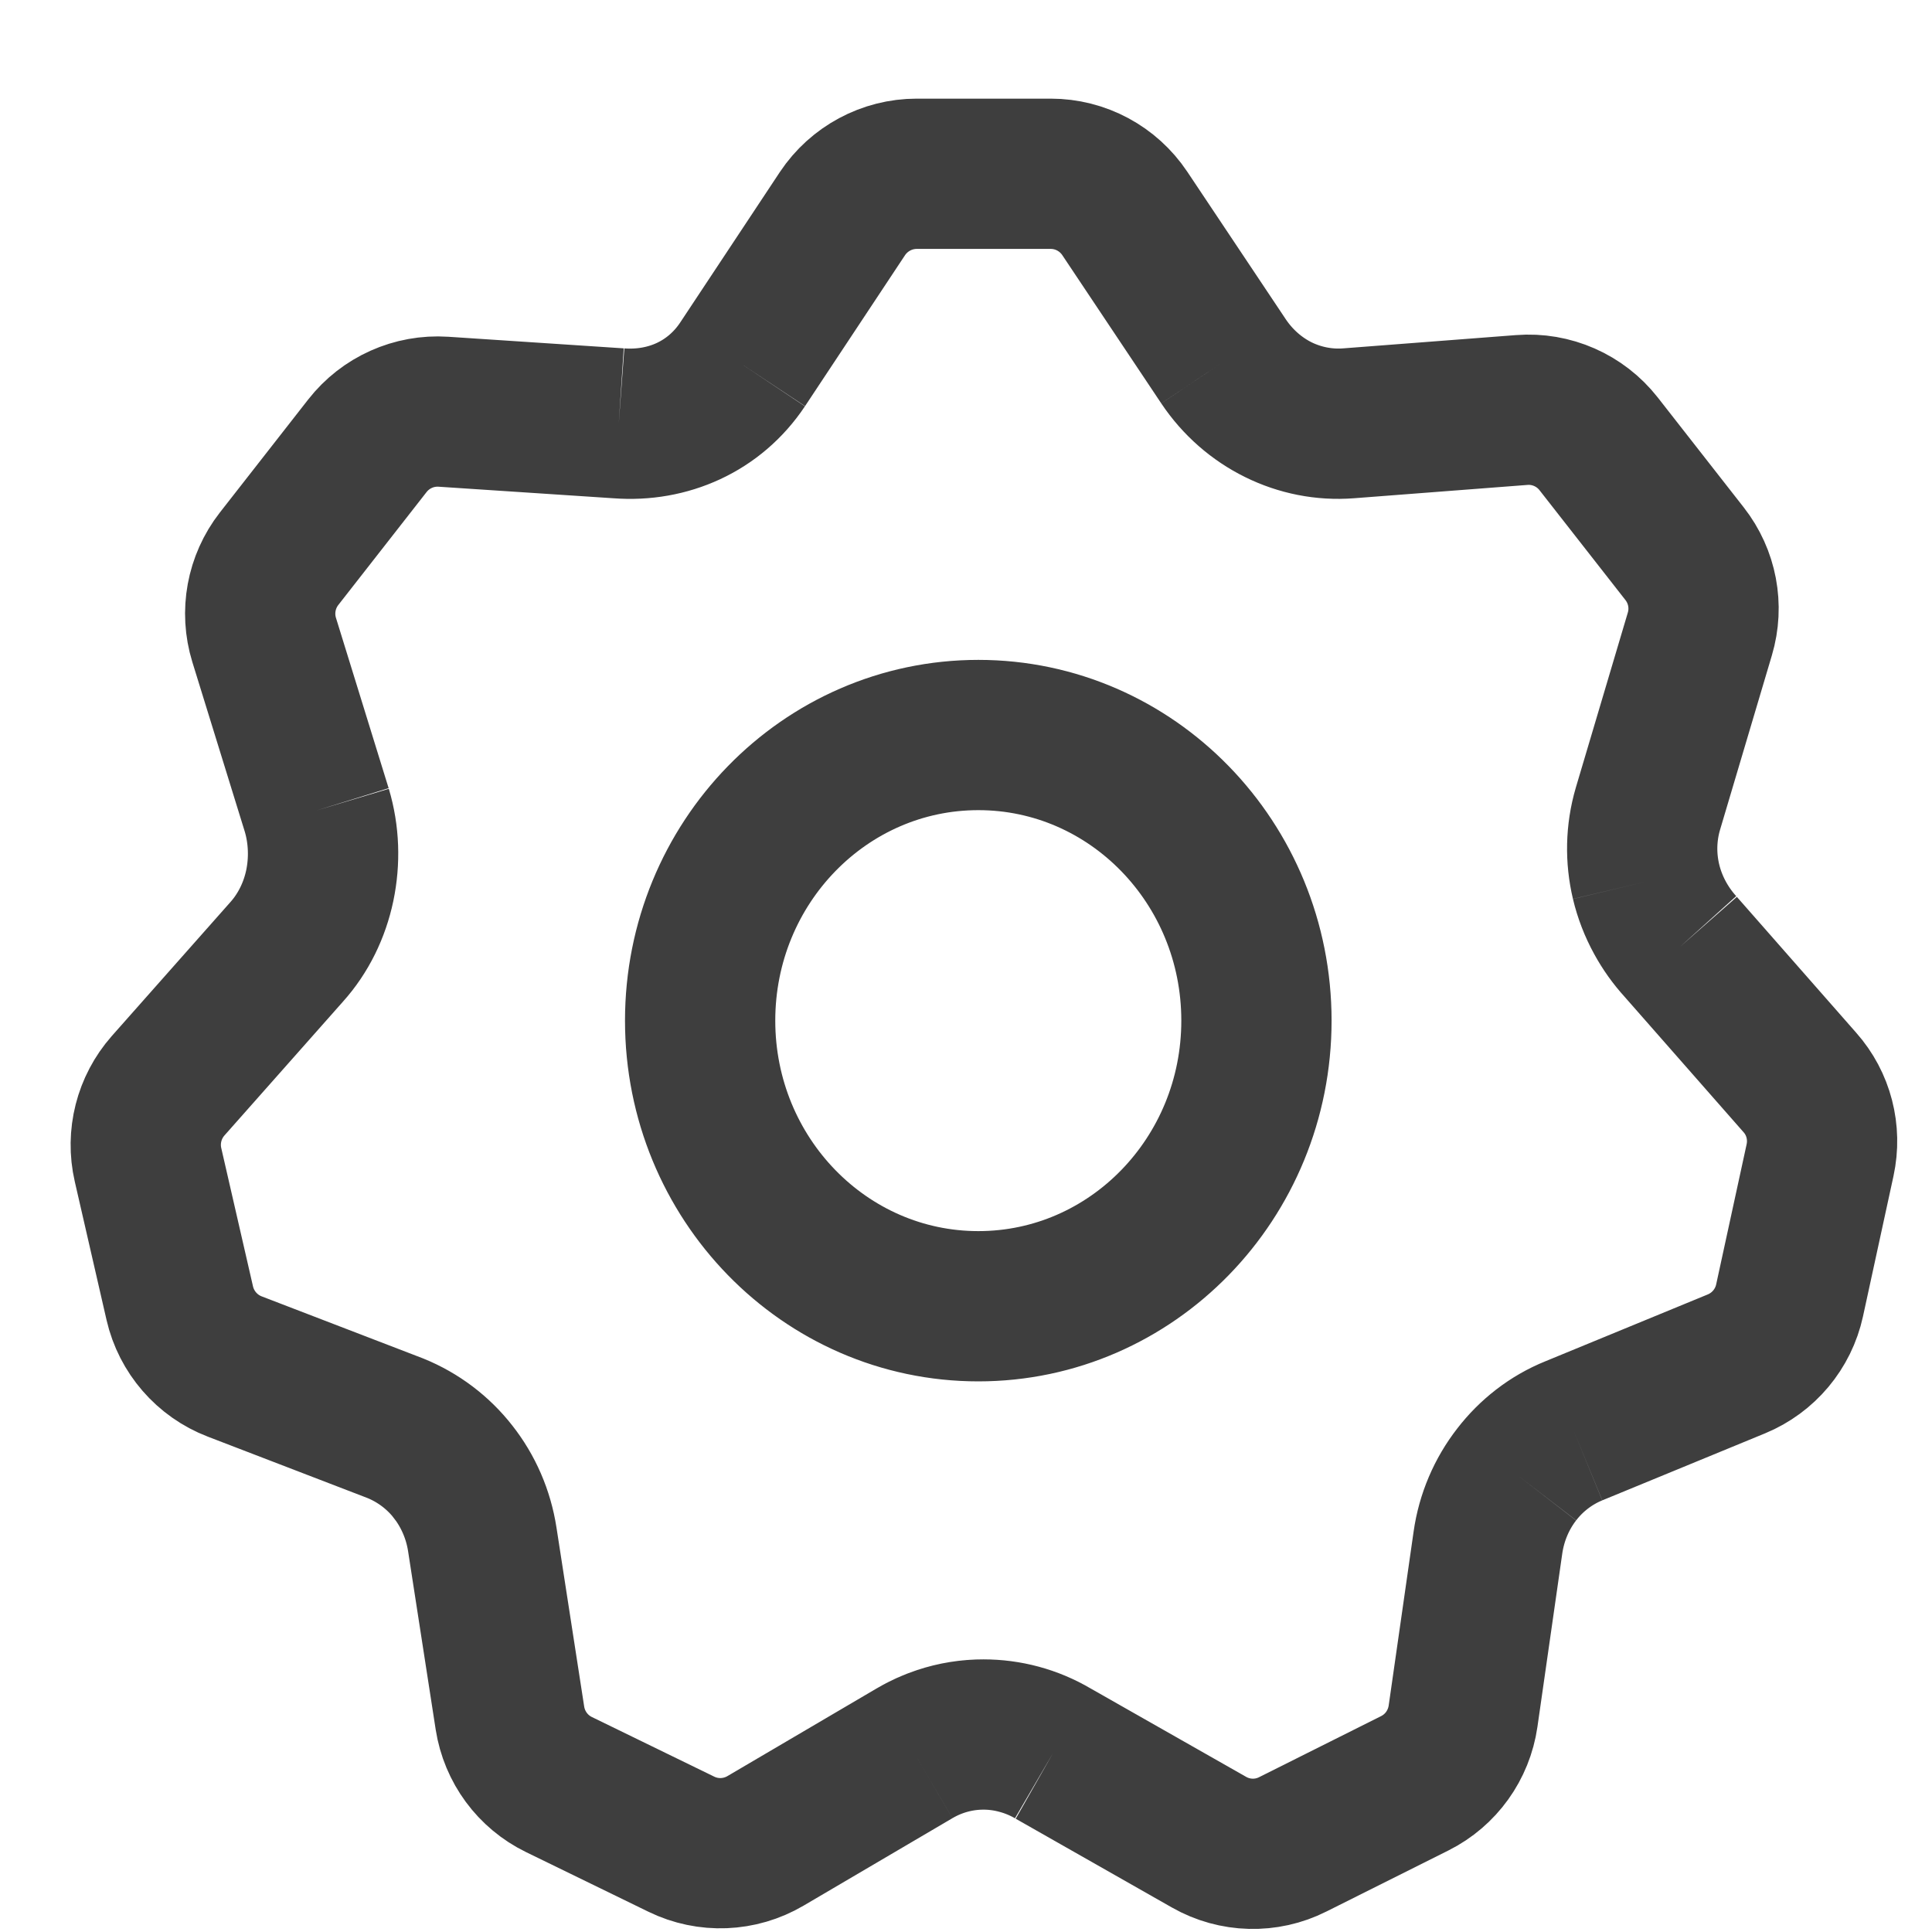
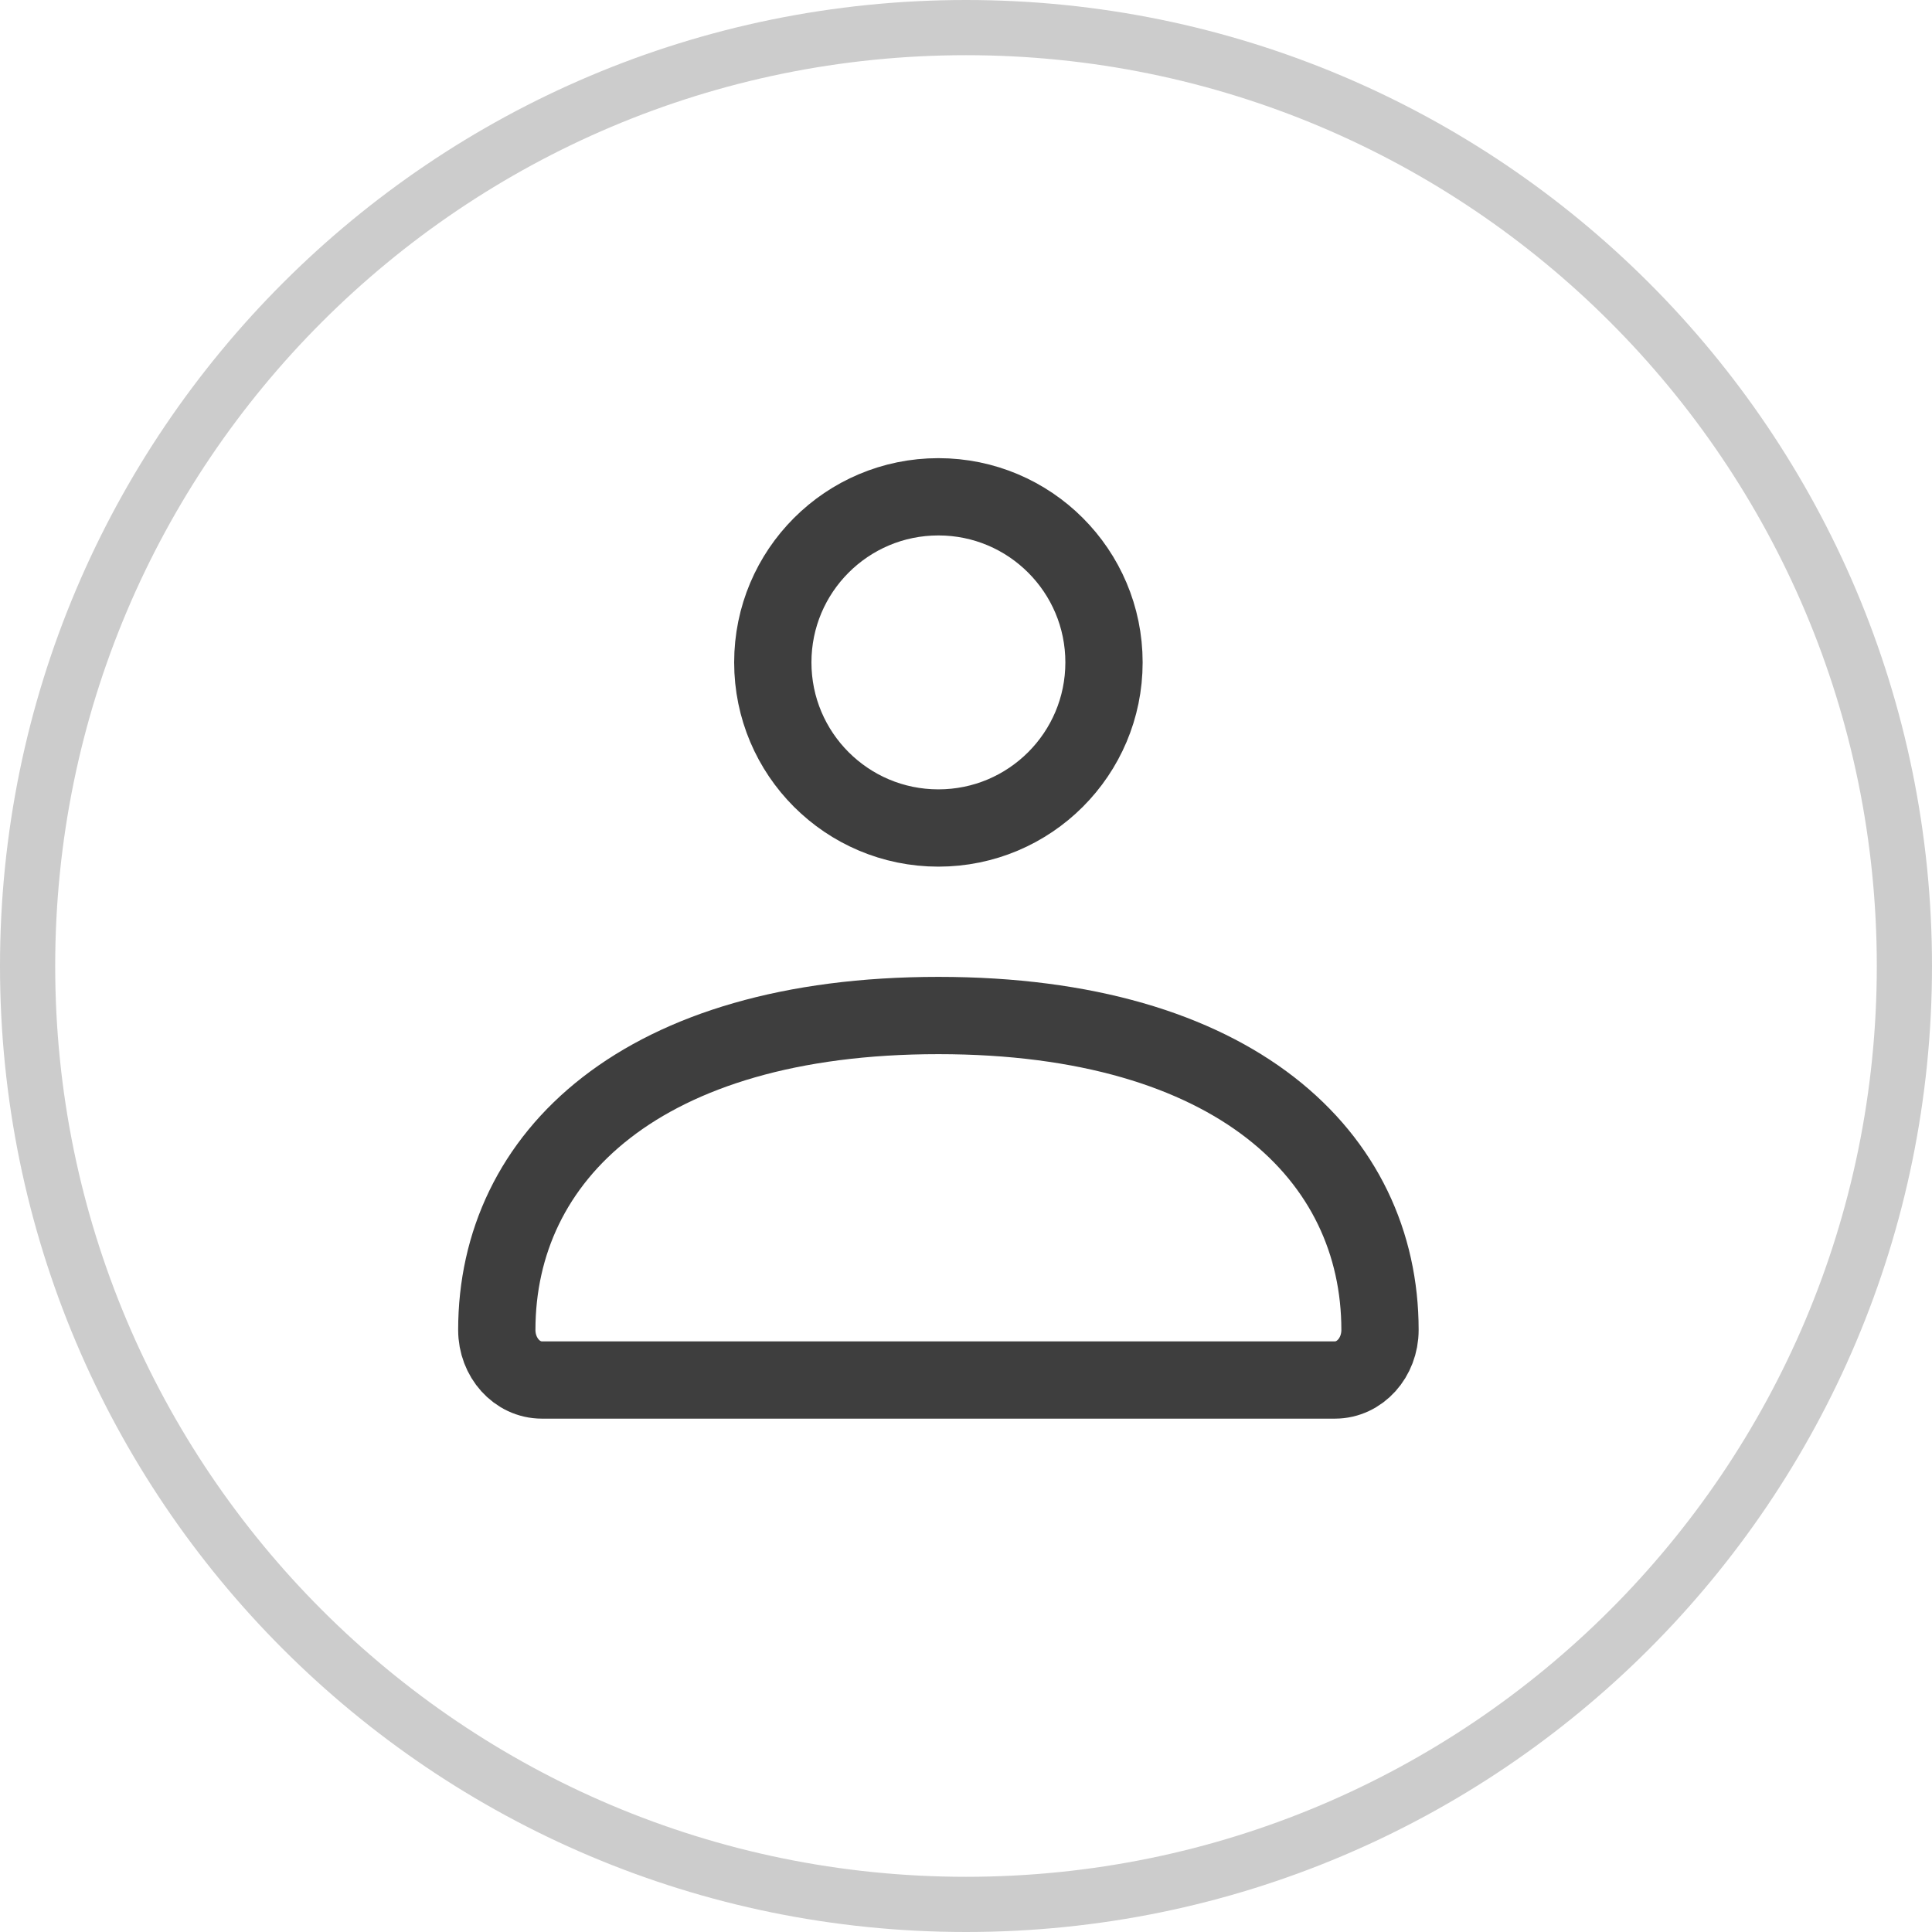
- <svg xmlns="http://www.w3.org/2000/svg" width="18" height="18" viewBox="0 0 18 18" fill="none">
-   <path d="M6.917 3.397L7.849 1.99C8.003 1.759 8.263 1.619 8.541 1.619H9.789C10.067 1.619 10.325 1.758 10.479 1.988L11.401 3.369M6.917 3.397C6.657 3.787 6.224 3.978 5.765 3.944M6.917 3.397C6.656 3.786 6.224 3.979 5.765 3.944M5.765 3.944L4.131 3.836C3.857 3.818 3.592 3.937 3.423 4.153L2.6 5.206C2.433 5.42 2.381 5.703 2.461 5.962L2.952 7.55M2.952 7.55C3.019 7.777 3.027 8.021 2.979 8.251M2.952 7.55C3.02 7.777 3.028 8.02 2.979 8.253M2.979 8.251C2.931 8.478 2.827 8.692 2.673 8.866M2.979 8.251L2.979 8.253M2.673 8.866L1.566 10.116C1.389 10.317 1.319 10.591 1.379 10.852L1.675 12.142C1.737 12.411 1.929 12.632 2.186 12.731L3.684 13.307C3.898 13.394 4.083 13.535 4.222 13.713M2.673 8.866C2.828 8.694 2.931 8.48 2.979 8.253M4.222 13.713C4.361 13.892 4.456 14.107 4.493 14.34M4.222 13.713C4.363 13.892 4.457 14.106 4.493 14.34M4.222 13.713L4.22 13.711C4.211 13.699 4.201 13.687 4.192 13.675M4.493 14.34L4.751 16.007C4.793 16.276 4.963 16.507 5.207 16.626L6.348 17.182C6.598 17.304 6.892 17.292 7.132 17.151L8.519 16.336M8.519 16.336C8.718 16.219 8.94 16.16 9.163 16.16M8.519 16.336C8.598 16.289 8.681 16.252 8.765 16.224C8.894 16.181 9.028 16.16 9.163 16.16M9.163 16.16C9.278 16.16 9.393 16.176 9.506 16.208C9.611 16.237 9.713 16.28 9.809 16.336M9.163 16.16C9.386 16.16 9.609 16.218 9.809 16.336M9.809 16.336L11.264 17.163C11.504 17.3 11.798 17.308 12.045 17.183L13.182 16.614C13.425 16.492 13.592 16.259 13.631 15.989L13.863 14.37M13.863 14.37C13.898 14.135 13.991 13.918 14.13 13.738M13.863 14.37C13.896 14.135 13.99 13.918 14.13 13.738M14.13 13.738C14.267 13.56 14.45 13.418 14.662 13.331M14.13 13.738C14.267 13.56 14.449 13.417 14.662 13.331M14.662 13.331L16.178 12.707C16.43 12.603 16.615 12.382 16.673 12.116L16.957 10.809C17.013 10.551 16.944 10.282 16.769 10.085L15.656 8.818M15.656 8.818C15.499 8.644 15.389 8.436 15.336 8.214M15.656 8.818C15.582 8.737 15.519 8.648 15.467 8.553C15.408 8.446 15.364 8.332 15.336 8.214M15.336 8.214C15.284 7.994 15.287 7.762 15.353 7.536L15.837 5.907C15.914 5.649 15.861 5.371 15.695 5.159L14.894 4.135C14.723 3.917 14.454 3.798 14.177 3.82L12.563 3.944M12.563 3.944C12.335 3.961 12.11 3.915 11.91 3.817M12.563 3.944C12.335 3.962 12.11 3.916 11.91 3.817M11.91 3.817C11.709 3.717 11.533 3.564 11.401 3.369M11.91 3.817C11.709 3.718 11.532 3.565 11.401 3.369M2.979 8.253L2.98 8.25M11.706 9.509C11.706 10.979 10.546 12.17 9.115 12.17C7.684 12.17 6.523 10.979 6.523 9.509C6.523 8.039 7.684 6.848 9.115 6.848C10.546 6.848 11.706 8.039 11.706 9.509Z" stroke="#3E3E3E" stroke-width="1.4" />
+ <svg xmlns="http://www.w3.org/2000/svg" width="35" height="35" viewBox="0 0 35 35" fill="none">
+   <rect x="0.5" y="0.5" width="34" height="34" rx="17" stroke="black" stroke-opacity="0.2" />
+   <path d="M9 24.094C9 20.947 11.629 18.397 17 18.397C22.371 18.397 25 20.947 25 24.094C25 24.594 24.635 25 24.184 25H9.816C9.365 25 9 24.594 9 24.094Z" stroke="#3E3E3E" stroke-width="1.4" />
+   <path d="M20 12C20 13.657 18.657 15 17 15C15.343 15 14 13.657 14 12C14 10.343 15.343 9 17 9C18.657 9 20 10.343 20 12Z" stroke="#3E3E3E" stroke-width="1.4" />
</svg>
